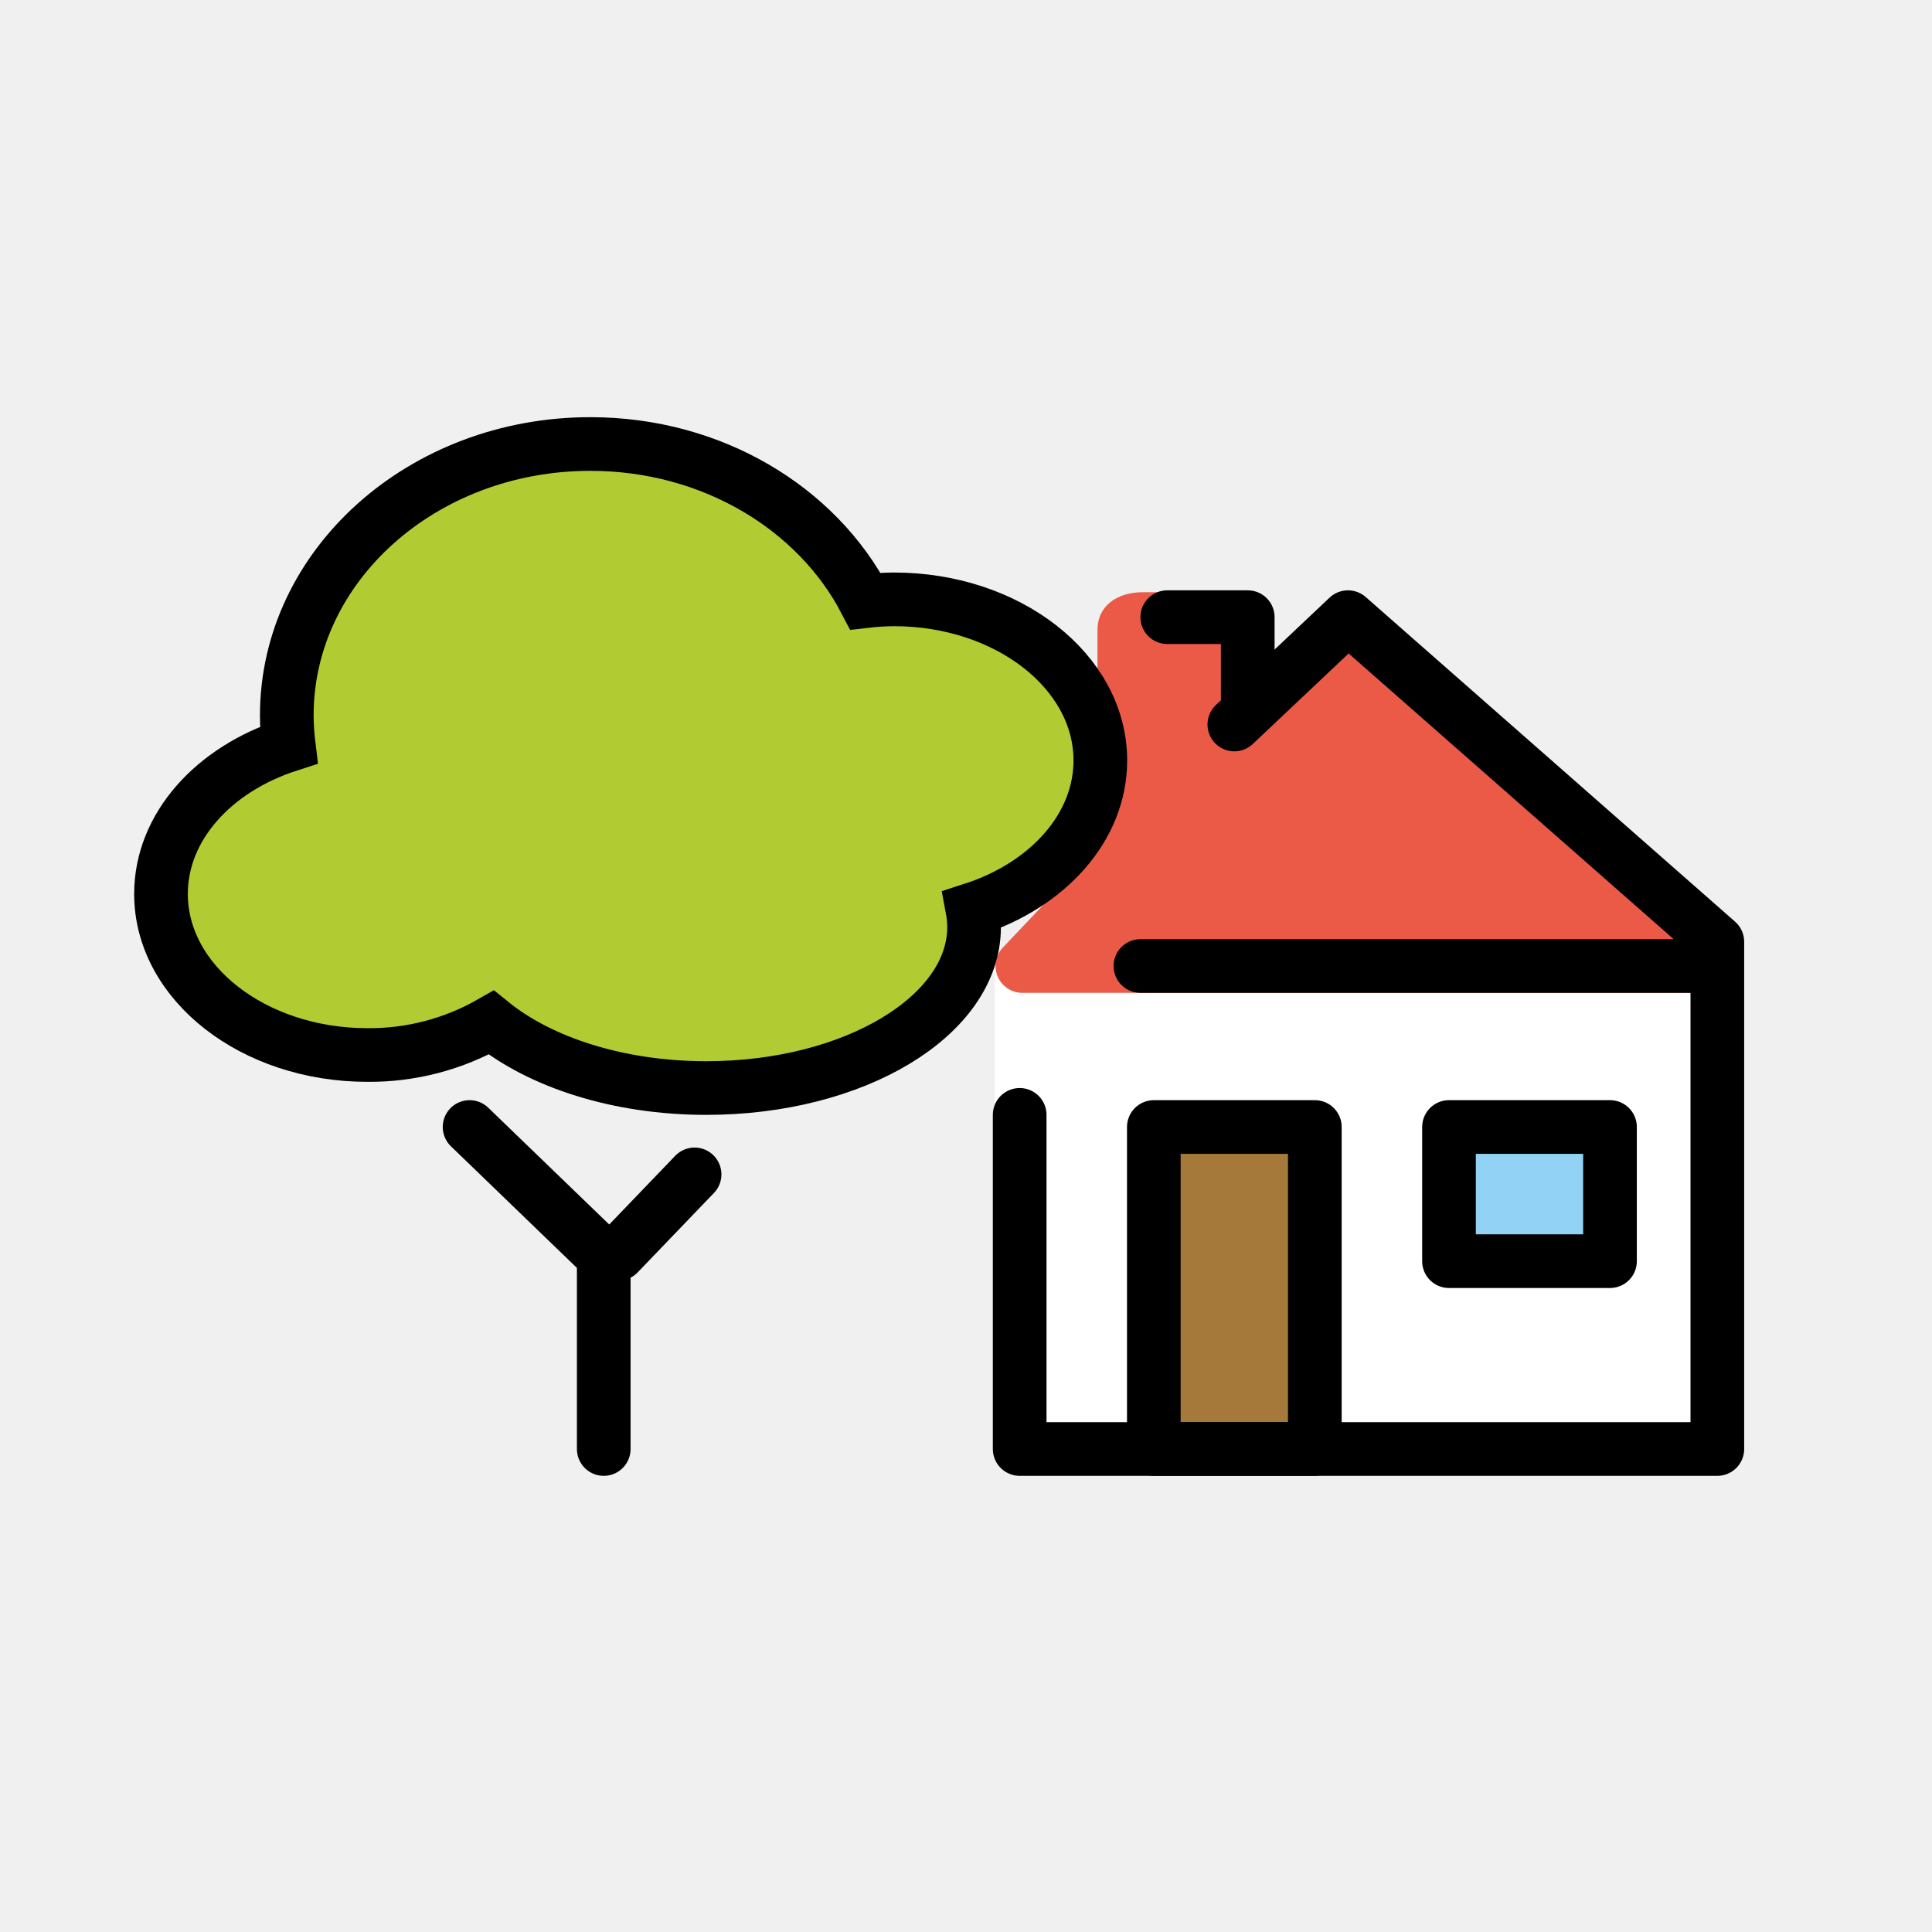
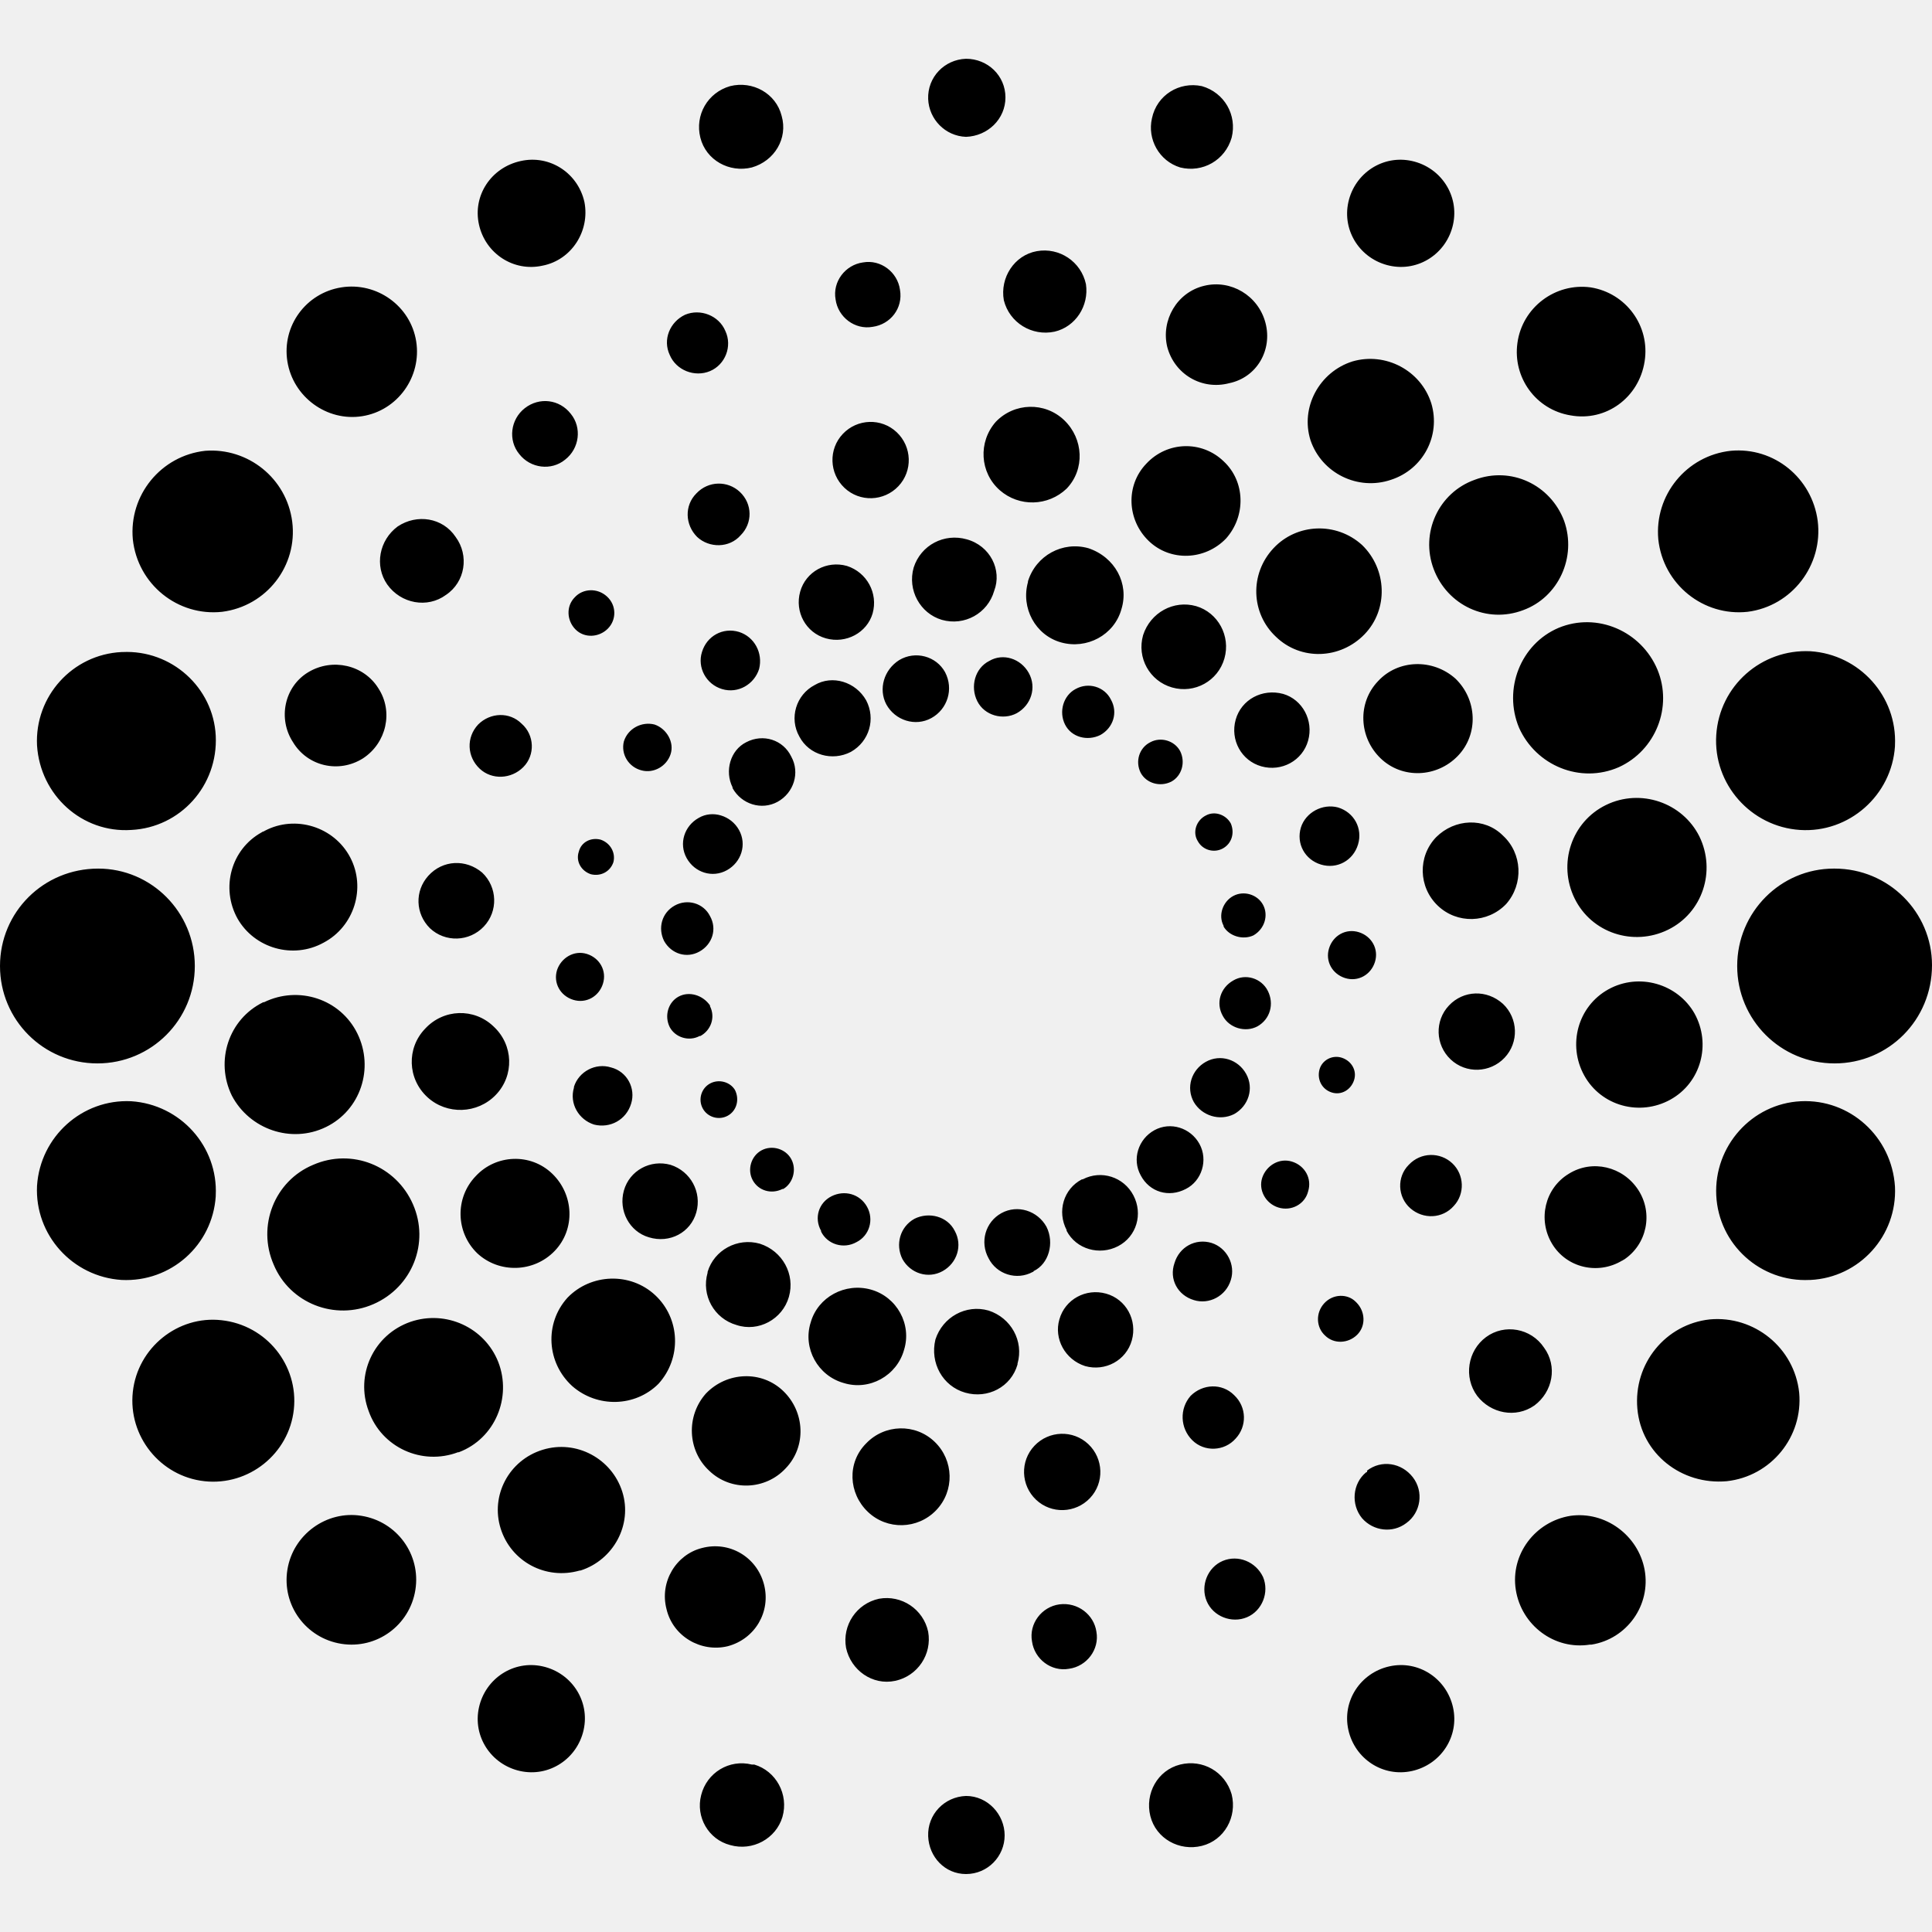
- <svg xmlns="http://www.w3.org/2000/svg" id="emoji" viewBox="0 0 72 72" version="1.1">
-   <g id="color">
-     <rect x="37.075" y="36.053" width="26.884" height="18.114" fill="#FFFFFF" />
-     <polygon fill="#EA5A47" stroke="#EA5A47" stroke-linecap="round" stroke-linejoin="round" stroke-miterlimit="10" stroke-width="2" points="50.235,23.2 38.1,36 63.5,36" />
-     <path fill="#EA5A47" d="M47.3,26l-6.4,6.059v-8.573c0-0.931,0.755-1.416,1.686-1.416h3.028 c0.931,0,1.686,0.485,1.686,1.416C47.3,23.486,47.3,26,47.3,26z" />
-     <rect x="43" y="42" width="6" height="12" fill="#A57939" />
-     <rect x="54" y="42" width="6" height="5" fill="#92D3F5" />
-     <path fill="#B1CC33" d="M41.006,28.339c0-3.312-3.445-6.003-7.694-6.003c-0.355,0.003-0.71,0.025-1.062,0.066 c-1.8-3.455-5.707-5.855-10.25-5.855c-6.248,0-11.312,4.529-11.312,10.114c0.001,0.369,0.025,0.738,0.07,1.104 C7.966,28.666,6,30.81,6,33.314c0,3.312,3.445,6.003,7.694,6.003c1.615,0.014,3.206-0.402,4.614-1.207 c1.818,1.477,4.726,2.438,8.015,2.438c5.511,0,9.978-2.688,9.978-6.003c-0.001-0.219-0.021-0.438-0.061-0.653 C39.036,32.99,41.006,30.845,41.006,28.339z" />
-   </g>
-   <g id="hair" />
-   <g id="skin" />
-   <g id="skin-shadow" />
-   <g id="line">
-     <polyline fill="none" stroke="#000000" stroke-linecap="round" stroke-linejoin="round" stroke-miterlimit="10" stroke-width="2" points="46,27 50.235,23 64,35.098 64,54 38,54 38,41.548" />
-     <rect x="43" y="42" width="6" height="12" fill="none" stroke="#000000" stroke-linecap="round" stroke-linejoin="round" stroke-miterlimit="10" stroke-width="2" />
-     <rect x="54" y="42" width="6" height="5" fill="none" stroke="#000000" stroke-linecap="round" stroke-linejoin="round" stroke-miterlimit="10" stroke-width="2" />
-     <polyline fill="none" stroke="#000000" stroke-linecap="round" stroke-linejoin="round" stroke-miterlimit="10" stroke-width="2" points="43.5,23 46.5,23 46.5,26" />
-     <path fill="none" stroke="#000000" stroke-miterlimit="10" stroke-width="2" d="M31.245,39.34" />
-     <polyline fill="none" stroke="#000000" stroke-linecap="round" stroke-linejoin="round" stroke-width="2" points="22.5,54 22.5,46.827 17.5,42" />
-     <line x1="23.041" x2="25.885" y1="46.727" y2="43.766" fill="none" stroke="#000000" stroke-linecap="round" stroke-linejoin="round" stroke-width="2" />
-     <path fill="none" stroke="#000000" stroke-linecap="round" stroke-miterlimit="10" stroke-width="2" d="M41.006,28.339 c0-3.312-3.445-6.003-7.694-6.003c-0.355,0.003-0.71,0.025-1.062,0.066c-1.8-3.455-5.707-5.855-10.25-5.855 c-6.248,0-11.312,4.529-11.312,10.114c0.001,0.369,0.025,0.738,0.07,1.104C7.966,28.666,6,30.81,6,33.314 c0,3.312,3.445,6.003,7.694,6.003c1.615,0.014,3.206-0.402,4.614-1.207c1.818,1.477,4.726,2.438,8.015,2.438 c5.511,0,9.978-2.688,9.978-6.003c-0.001-0.219-0.021-0.438-0.061-0.653 C39.036,32.99,41.006,30.845,41.006,28.339z" />
-     <line x1="63.5" x2="42.5" y1="36" y2="36" fill="none" stroke="#000000" stroke-linecap="round" stroke-linejoin="round" stroke-miterlimit="10" stroke-width="2" />
-   </g>
+ <svg xmlns="http://www.w3.org/2000/svg" fill="#000000" height="800px" width="800px" version="1.1" id="Icon" viewBox="0 0 24 24" enable-background="new 0 0 24 24" xml:space="preserve">
+   <path d="M10.76,8.7c0.12,0.23,0.04,0.51-0.19,0.64c-0.23,0.12-0.52,0.04-0.64-0.19C9.8,8.92,9.89,8.63,10.12,8.51  C10.34,8.38,10.63,8.47,10.76,8.7C10.75,8.7,10.75,8.7,10.76,8.7L10.76,8.7z M8.43,12.38c-0.13,0.07-0.18,0.24-0.11,0.38  c0.07,0.13,0.24,0.18,0.37,0.11c0,0,0,0,0.01,0c0.13-0.07,0.19-0.23,0.12-0.37c0,0,0-0.01,0-0.01C8.73,12.36,8.56,12.31,8.43,12.38z   M8.38,11.25c-0.16,0.09-0.21,0.28-0.13,0.44c0.09,0.16,0.28,0.22,0.44,0.13c0.16-0.09,0.22-0.28,0.13-0.44  C8.74,11.22,8.54,11.16,8.38,11.25C8.38,11.25,8.38,11.25,8.38,11.25z M8.68,10.16c-0.18,0.1-0.25,0.32-0.15,0.5  c0.1,0.18,0.32,0.25,0.5,0.15c0.18-0.1,0.25-0.32,0.15-0.5c0,0,0,0,0,0C9.08,10.13,8.85,10.06,8.68,10.16z M9.27,9.22  C9.07,9.32,9,9.58,9.1,9.78c0,0,0,0,0,0.01c0.11,0.2,0.36,0.28,0.56,0.17c0.2-0.11,0.28-0.36,0.17-0.56c0,0,0,0,0,0  C9.73,9.19,9.48,9.11,9.27,9.22C9.28,9.22,9.28,9.22,9.27,9.22L9.27,9.22z M8.82,13.46c-0.11,0.06-0.15,0.2-0.09,0.31c0,0,0,0,0,0  c0.06,0.11,0.2,0.15,0.31,0.09c0.11-0.06,0.15-0.2,0.09-0.32C9.07,13.44,8.93,13.4,8.82,13.46z M14.17,9.6  c0.07,0.13,0.24,0.18,0.38,0.11c0.13-0.07,0.18-0.24,0.11-0.38c-0.07-0.13-0.24-0.18-0.37-0.11c0,0,0,0,0,0  C14.15,9.29,14.1,9.46,14.17,9.6C14.17,9.6,14.17,9.6,14.17,9.6L14.17,9.6z M13.23,9c0.08,0.16,0.28,0.21,0.44,0.13  c0.16-0.09,0.22-0.28,0.13-0.44c-0.08-0.16-0.28-0.22-0.44-0.13C13.21,8.64,13.15,8.84,13.23,9L13.23,9z M12.14,8.71  c0.09,0.18,0.32,0.24,0.49,0.15c0,0,0,0,0,0c0.18-0.1,0.25-0.32,0.15-0.5c0,0,0,0,0,0c-0.1-0.18-0.32-0.25-0.49-0.15c0,0,0,0,0,0  C12.11,8.3,12.05,8.53,12.14,8.71C12.14,8.71,12.14,8.71,12.14,8.71L12.14,8.71z M11.01,8.75c0.11,0.2,0.36,0.28,0.56,0.17  c0,0,0,0,0,0c0.2-0.11,0.28-0.36,0.17-0.57c-0.11-0.2-0.37-0.27-0.57-0.15C10.98,8.32,10.91,8.56,11.01,8.75z M14.88,10.45  c0.06,0.11,0.2,0.15,0.31,0.09c0.11-0.06,0.15-0.19,0.1-0.31c0,0,0,0,0,0c-0.06-0.11-0.2-0.16-0.31-0.1  C14.86,10.19,14.81,10.34,14.88,10.45L14.88,10.45z M14.08,14.85c-0.12-0.23-0.4-0.32-0.63-0.2c0,0,0,0-0.01,0  c-0.23,0.12-0.31,0.4-0.19,0.63c0,0,0,0,0,0.01c0.12,0.23,0.41,0.31,0.64,0.19C14.12,15.36,14.2,15.08,14.08,14.85L14.08,14.85z   M9.83,14.4c-0.07-0.13-0.24-0.18-0.37-0.11c-0.13,0.07-0.18,0.24-0.11,0.37c0,0,0,0,0,0c0.07,0.13,0.23,0.18,0.37,0.11  c0,0,0,0,0.01,0C9.85,14.7,9.9,14.53,9.83,14.4C9.83,14.4,9.83,14.4,9.83,14.4z M10.77,14.99c-0.09-0.16-0.28-0.21-0.44-0.13  c-0.16,0.08-0.22,0.27-0.13,0.43c0,0,0,0,0,0.01c0.08,0.16,0.28,0.22,0.44,0.13C10.8,15.35,10.86,15.15,10.77,14.99z M11.86,15.29  c-0.09-0.18-0.32-0.24-0.5-0.15c-0.18,0.1-0.24,0.32-0.15,0.5c0.1,0.18,0.32,0.25,0.5,0.15C11.89,15.69,11.96,15.47,11.86,15.29  C11.87,15.29,11.86,15.29,11.86,15.29L11.86,15.29z M13,15.24c-0.11-0.2-0.36-0.28-0.56-0.17c-0.2,0.11-0.27,0.36-0.16,0.56  c0.1,0.2,0.35,0.28,0.55,0.17c0,0,0.01,0,0.01-0.01C13.03,15.7,13.1,15.44,13,15.24z M15.57,11.62c0.14-0.08,0.19-0.25,0.12-0.38  c-0.07-0.13-0.24-0.18-0.37-0.11c0,0,0,0,0,0c-0.13,0.07-0.19,0.24-0.12,0.37c0,0,0,0,0,0.01C15.27,11.63,15.44,11.68,15.57,11.62  L15.57,11.62z M15.62,12.75c0.16-0.09,0.21-0.28,0.13-0.44c-0.08-0.16-0.28-0.22-0.43-0.13c0,0,0,0,0,0  c-0.16,0.09-0.22,0.28-0.13,0.44C15.27,12.77,15.47,12.83,15.62,12.75L15.62,12.75z M15.33,13.84c0.18-0.1,0.25-0.32,0.15-0.5  c-0.1-0.18-0.32-0.25-0.5-0.15c-0.18,0.1-0.25,0.32-0.15,0.5C14.93,13.86,15.15,13.93,15.33,13.84L15.33,13.84z M14.73,14.77  c0.2-0.1,0.28-0.36,0.17-0.56c-0.11-0.2-0.36-0.28-0.56-0.17c-0.2,0.11-0.28,0.36-0.17,0.56c0,0,0,0,0,0  C14.28,14.81,14.52,14.88,14.73,14.77C14.73,14.78,14.73,14.78,14.73,14.77L14.73,14.77z M13.93,7.57c-0.09,0.32-0.43,0.5-0.75,0.41  c0,0,0,0,0,0c-0.32-0.09-0.5-0.43-0.41-0.75c0,0,0,0,0-0.01c0.1-0.32,0.43-0.5,0.75-0.41C13.85,6.92,14.03,7.25,13.93,7.57z M8.13,9  C7.97,8.96,7.8,9.05,7.75,9.21C7.71,9.37,7.81,9.53,7.97,9.57c0.15,0.04,0.31-0.05,0.36-0.2C8.38,9.22,8.28,9.05,8.13,9L8.13,9z   M9.18,7.85C8.98,7.79,8.78,7.9,8.72,8.1c0,0,0,0,0,0C8.66,8.29,8.77,8.5,8.97,8.56c0,0,0,0,0,0c0.2,0.06,0.4-0.06,0.46-0.25  C9.48,8.11,9.37,7.91,9.18,7.85L9.18,7.85z M10.52,7.03c-0.25-0.07-0.51,0.07-0.58,0.32c-0.07,0.25,0.07,0.51,0.32,0.58  c0.25,0.07,0.51-0.07,0.58-0.31c0,0,0,0,0,0C10.91,7.37,10.77,7.11,10.52,7.03L10.52,7.03z M12.01,6.7  c-0.28-0.08-0.57,0.07-0.66,0.35c0,0,0,0,0,0c-0.08,0.28,0.08,0.57,0.35,0.65c0,0,0,0,0,0c0.28,0.08,0.57-0.08,0.65-0.36  C12.45,7.08,12.3,6.78,12.01,6.7C12.02,6.7,12.02,6.7,12.01,6.7L12.01,6.7z M7.46,10.43c-0.12-0.03-0.24,0.03-0.27,0.15c0,0,0,0,0,0  c-0.04,0.12,0.03,0.24,0.15,0.28c0,0,0,0,0,0c0.12,0.03,0.24-0.03,0.28-0.15C7.65,10.59,7.58,10.47,7.46,10.43  C7.46,10.43,7.46,10.43,7.46,10.43L7.46,10.43z M16.51,11.78c-0.05,0.16,0.04,0.32,0.2,0.37c0,0,0,0,0,0  c0.16,0.05,0.32-0.04,0.37-0.2c0.05-0.16-0.04-0.32-0.2-0.37C16.72,11.53,16.56,11.62,16.51,11.78z M16.16,10.28  c-0.06,0.2,0.05,0.4,0.25,0.46c0,0,0,0,0,0c0.2,0.06,0.4-0.05,0.46-0.25c0.06-0.2-0.05-0.4-0.25-0.46  C16.43,9.98,16.22,10.09,16.16,10.28C16.16,10.28,16.16,10.28,16.16,10.28L16.16,10.28z M15.35,8.94c-0.07,0.25,0.07,0.51,0.32,0.58  c0.25,0.07,0.51-0.07,0.58-0.32c0.07-0.25-0.07-0.51-0.31-0.58c0,0,0,0,0,0C15.68,8.55,15.42,8.69,15.35,8.94L15.35,8.94z   M14.2,7.89c-0.08,0.28,0.08,0.57,0.36,0.65c0.28,0.08,0.57-0.08,0.65-0.36l0,0c0.08-0.28-0.08-0.57-0.35-0.65c0,0,0,0,0,0  C14.58,7.45,14.29,7.61,14.2,7.89z M16.39,13.29c-0.03,0.12,0.03,0.24,0.15,0.28c0.12,0.04,0.24-0.03,0.28-0.15c0,0,0,0,0,0  c0.04-0.12-0.03-0.24-0.15-0.28c0,0,0,0,0,0C16.55,13.1,16.42,13.17,16.39,13.29L16.39,13.29z M11.23,16.77  c0.1-0.32-0.09-0.66-0.41-0.75c0,0,0,0,0,0c-0.32-0.09-0.66,0.09-0.75,0.41c0,0,0,0,0,0c-0.1,0.32,0.09,0.66,0.41,0.75c0,0,0,0,0,0  C10.8,17.28,11.14,17.09,11.23,16.77z M7.49,12.22c0.05-0.16-0.04-0.32-0.2-0.37c-0.16-0.05-0.32,0.05-0.37,0.2  c-0.05,0.16,0.04,0.32,0.2,0.37c0,0,0,0,0,0C7.28,12.47,7.44,12.38,7.49,12.22C7.49,12.22,7.49,12.22,7.49,12.22z M7.84,13.71  c0.06-0.19-0.05-0.4-0.25-0.45c0,0,0,0,0,0c-0.19-0.06-0.4,0.05-0.46,0.24c0,0,0,0.01,0,0.01c-0.06,0.2,0.06,0.4,0.25,0.46  C7.58,14.02,7.78,13.91,7.84,13.71L7.84,13.71z M8.65,15.06c0.07-0.25-0.07-0.51-0.32-0.59c-0.25-0.07-0.51,0.07-0.58,0.32  c-0.07,0.25,0.07,0.51,0.31,0.58c0,0,0,0,0,0C8.32,15.45,8.58,15.31,8.65,15.06C8.65,15.06,8.65,15.06,8.65,15.06L8.65,15.06z   M9.8,16.11c0.08-0.28-0.08-0.57-0.36-0.66c-0.28-0.08-0.57,0.08-0.65,0.35c0,0,0,0,0,0.01c-0.08,0.28,0.08,0.57,0.36,0.65  c0,0,0,0,0,0C9.42,16.55,9.72,16.39,9.8,16.11z M15.88,15c0.16,0.05,0.33-0.04,0.37-0.2c0.05-0.16-0.04-0.32-0.2-0.37  c-0.16-0.05-0.32,0.05-0.37,0.2C15.63,14.78,15.72,14.95,15.88,15z M14.83,16.15c0.19,0.06,0.4-0.05,0.46-0.25  c0.06-0.19-0.05-0.4-0.24-0.46c0,0,0,0,0,0c-0.2-0.06-0.4,0.05-0.46,0.25C14.52,15.89,14.63,16.09,14.83,16.15z M13.48,16.97  c0.25,0.07,0.51-0.07,0.58-0.32c0,0,0,0,0,0c0.07-0.25-0.07-0.51-0.32-0.58c0,0,0,0,0,0c-0.25-0.07-0.51,0.07-0.58,0.32  C13.09,16.63,13.23,16.89,13.48,16.97L13.48,16.97z M11.99,17.3c0.28,0.08,0.57-0.07,0.65-0.35c0,0,0,0,0-0.01  c0.08-0.28-0.08-0.57-0.36-0.66c-0.28-0.08-0.57,0.08-0.66,0.36C11.55,16.93,11.71,17.22,11.99,17.3z M16.95,7.88  c-0.3,0.31-0.79,0.33-1.1,0.03c-0.31-0.29-0.33-0.78-0.03-1.1c0,0,0,0,0,0c0.29-0.31,0.78-0.33,1.1-0.04c0,0,0,0,0,0  C17.23,7.07,17.25,7.57,16.95,7.88L16.95,7.88z M9.19,6.11C9.04,5.97,8.8,5.97,8.65,6.13C8.5,6.28,8.51,6.52,8.66,6.67  c0.15,0.14,0.4,0.14,0.54-0.02C9.35,6.5,9.35,6.26,9.19,6.11L9.19,6.11z M11.14,5.37c-0.19-0.18-0.49-0.17-0.67,0.02  c-0.18,0.19-0.17,0.49,0.02,0.67c0,0,0,0,0,0c0.19,0.18,0.49,0.17,0.67-0.02C11.34,5.85,11.33,5.55,11.14,5.37L11.14,5.37z   M13.22,5.22C12.98,4.99,12.6,5,12.37,5.24c-0.22,0.25-0.2,0.63,0.05,0.85c0.24,0.21,0.6,0.2,0.83-0.02  C13.48,5.83,13.46,5.45,13.22,5.22z M15.2,5.73c-0.27-0.26-0.7-0.25-0.96,0.03c0,0,0,0,0,0c-0.26,0.27-0.24,0.7,0.03,0.96  c0,0,0,0,0,0c0.27,0.26,0.7,0.24,0.96-0.03C15.48,6.41,15.47,5.98,15.2,5.73L15.2,5.73z M7.54,7.41c-0.12-0.11-0.3-0.1-0.4,0.01  c-0.11,0.11-0.1,0.29,0.01,0.4c0,0,0,0,0,0c0.11,0.11,0.29,0.1,0.4-0.01c0,0,0,0,0,0C7.66,7.7,7.66,7.52,7.54,7.41z M17.5,14.47  c-0.15,0.15-0.14,0.4,0.02,0.54c0.16,0.14,0.4,0.13,0.54-0.03c0.14-0.15,0.13-0.39-0.02-0.53C17.89,14.31,17.65,14.31,17.5,14.47z   M18,12.49c-0.18,0.19-0.17,0.49,0.02,0.67c0.19,0.18,0.49,0.17,0.67-0.02c0,0,0,0,0,0c0.18-0.19,0.17-0.49-0.02-0.67c0,0,0,0,0,0  C18.47,12.29,18.18,12.3,18,12.49z M17.84,10.4c-0.23,0.24-0.22,0.62,0.02,0.85c0,0,0,0,0,0c0.24,0.23,0.62,0.22,0.85-0.02  c0,0,0,0,0,0c0.22-0.25,0.2-0.63-0.04-0.85C18.44,10.15,18.07,10.17,17.84,10.4L17.84,10.4z M17.12,8.46  c-0.26,0.27-0.24,0.7,0.03,0.96c0.27,0.26,0.7,0.24,0.96-0.03c0.26-0.27,0.24-0.7-0.03-0.96c0,0,0,0,0,0  C17.8,8.18,17.37,8.19,17.12,8.46z M16.45,16.19c-0.11,0.12-0.1,0.3,0.01,0.4c0.11,0.11,0.29,0.1,0.4-0.01c0,0,0,0,0,0  c0.11-0.11,0.1-0.29-0.01-0.4c0,0,0,0-0.01-0.01C16.74,16.07,16.56,16.07,16.45,16.19C16.45,16.18,16.45,16.19,16.45,16.19  L16.45,16.19z M8.18,17.19c0.29-0.32,0.27-0.81-0.04-1.1c-0.31-0.29-0.8-0.27-1.09,0.03c-0.29,0.32-0.26,0.81,0.06,1.1  C7.42,17.49,7.89,17.48,8.18,17.19L8.18,17.19z M6.5,9.53c0.15-0.15,0.14-0.4-0.02-0.54C6.33,8.84,6.09,8.85,5.94,9  C5.79,9.16,5.8,9.4,5.96,9.55C6.11,9.69,6.35,9.68,6.5,9.53L6.5,9.53z M6.01,11.51c0.18-0.19,0.17-0.49-0.02-0.67  c-0.2-0.17-0.49-0.16-0.67,0.04c-0.17,0.19-0.16,0.47,0.02,0.65C5.53,11.71,5.83,11.7,6.01,11.51L6.01,11.51z M6.16,13.6  c0.23-0.24,0.22-0.62-0.03-0.85c-0.24-0.23-0.62-0.22-0.85,0.03c-0.23,0.24-0.22,0.62,0.03,0.85C5.55,13.85,5.93,13.84,6.16,13.6z   M6.89,15.54c0.26-0.27,0.24-0.7-0.03-0.96c-0.27-0.26-0.7-0.24-0.95,0.03c0,0,0,0,0,0c-0.26,0.27-0.25,0.7,0.02,0.96c0,0,0,0,0,0  C6.2,15.82,6.63,15.81,6.89,15.54L6.89,15.54z M14.81,17.89c0.15,0.15,0.4,0.14,0.54-0.02c0,0,0,0,0,0  c0.14-0.15,0.14-0.39-0.02-0.54c0,0,0,0,0,0c-0.15-0.15-0.39-0.14-0.54,0.01c0,0,0,0,0,0C14.65,17.5,14.66,17.74,14.81,17.89  L14.81,17.89z M12.87,18.63c0.19,0.18,0.49,0.17,0.67-0.02c0.18-0.19,0.17-0.49-0.02-0.67c0,0,0,0,0,0  c-0.19-0.18-0.49-0.17-0.67,0.02C12.67,18.15,12.68,18.45,12.87,18.63z M10.78,18.78c0.24,0.23,0.62,0.22,0.85-0.02  c0.23-0.24,0.22-0.62-0.02-0.85c0,0,0,0,0,0c-0.24-0.23-0.62-0.22-0.85,0.02C10.52,18.17,10.54,18.55,10.78,18.78  C10.78,18.78,10.78,18.78,10.78,18.78z M8.81,18.27c0.27,0.26,0.7,0.24,0.95-0.03c0,0,0,0,0,0c0.26-0.27,0.24-0.7-0.03-0.96  c-0.27-0.26-0.7-0.24-0.96,0.03l0,0C8.52,17.59,8.54,18.02,8.81,18.27C8.81,18.27,8.81,18.27,8.81,18.27z M20.11,9.53  c-0.48,0.21-1.03-0.02-1.24-0.49C18.67,8.56,18.89,8,19.36,7.8c0,0,0,0,0,0c0.48-0.2,1.03,0.04,1.23,0.52  C20.78,8.78,20.57,9.32,20.11,9.53z M13.49,3.53c-0.06-0.28-0.33-0.46-0.61-0.41c0,0,0,0,0,0c-0.28,0.05-0.46,0.33-0.41,0.61  c0,0,0,0,0,0c0.07,0.28,0.35,0.45,0.63,0.39C13.36,4.06,13.53,3.8,13.49,3.53z M15.72,4.01c-0.09-0.34-0.43-0.54-0.76-0.46  c0,0,0,0,0,0c-0.34,0.08-0.54,0.43-0.46,0.76c0,0,0,0,0,0c0.09,0.34,0.43,0.54,0.77,0.45C15.61,4.69,15.81,4.35,15.72,4.01  L15.72,4.01z M17.78,5.01c-0.13-0.41-0.57-0.64-0.98-0.52c0,0,0,0,0,0c-0.41,0.13-0.65,0.57-0.52,0.98c0,0,0,0,0,0  c0.14,0.41,0.59,0.63,1,0.49C17.68,5.83,17.9,5.41,17.78,5.01L17.78,5.01z M19.43,6.47c-0.17-0.45-0.66-0.68-1.11-0.51c0,0,0,0,0,0  c-0.45,0.16-0.68,0.66-0.51,1.11c0,0,0,0,0,0c0.17,0.45,0.66,0.68,1.11,0.51C19.36,7.42,19.59,6.92,19.43,6.47L19.43,6.47z   M9.01,4.11c-0.08-0.19-0.31-0.28-0.5-0.2c0,0,0,0,0,0C8.32,4,8.23,4.22,8.32,4.41c0.08,0.19,0.31,0.28,0.5,0.2l0,0  C9.01,4.53,9.1,4.3,9.01,4.11L9.01,4.11z M18.46,16.61c-0.23,0.17-0.28,0.5-0.11,0.73c0.17,0.22,0.48,0.28,0.71,0.12  c0.23-0.17,0.29-0.49,0.12-0.72c0,0,0,0,0,0C19.02,16.5,18.69,16.44,18.46,16.61C18.46,16.61,18.46,16.61,18.46,16.61z M19.49,14.58  c-0.3,0.18-0.39,0.57-0.21,0.87c0.18,0.3,0.57,0.39,0.87,0.21c0.01,0,0.01-0.01,0.02-0.01c0.29-0.19,0.37-0.58,0.18-0.87  C20.16,14.49,19.78,14.4,19.49,14.58z M19.98,12.29c-0.38,0.21-0.51,0.69-0.3,1.07c0.21,0.38,0.69,0.51,1.07,0.3c0,0,0,0,0,0  c0.38-0.21,0.51-0.69,0.3-1.07c0,0,0,0,0,0C20.84,12.22,20.36,12.08,19.98,12.29C19.99,12.29,19.98,12.29,19.98,12.29L19.98,12.29z   M19.95,10c-0.43,0.21-0.6,0.73-0.39,1.16c0.21,0.43,0.73,0.6,1.16,0.39c0,0,0,0,0,0c0.43-0.21,0.6-0.73,0.39-1.16c0,0,0,0,0,0  C20.9,9.97,20.38,9.79,19.95,10L19.95,10z M15.19,19.39c-0.19,0.08-0.28,0.31-0.2,0.5c0.08,0.19,0.31,0.28,0.5,0.2  c0.19-0.08,0.28-0.31,0.2-0.5C15.6,19.4,15.38,19.31,15.19,19.39z M4.64,16.2c0.48-0.21,0.7-0.76,0.49-1.24  c-0.21-0.48-0.76-0.7-1.24-0.49c0,0,0,0,0,0c-0.48,0.2-0.7,0.76-0.49,1.24c0,0,0,0,0,0C3.6,16.19,4.16,16.41,4.64,16.2z M5.54,7.39  C5.78,7.23,5.83,6.9,5.66,6.67c0,0,0,0,0,0C5.5,6.43,5.18,6.38,4.94,6.54c0,0,0,0,0,0C4.71,6.71,4.65,7.03,4.81,7.26c0,0,0,0,0,0  C4.98,7.5,5.31,7.56,5.54,7.39L5.54,7.39z M4.51,9.42C4.8,9.23,4.89,8.84,4.7,8.55c0,0,0,0,0,0C4.52,8.26,4.13,8.17,3.83,8.35  S3.45,8.93,3.64,9.22C3.82,9.52,4.21,9.61,4.51,9.42L4.51,9.42z M4.02,11.71c0.38-0.2,0.53-0.68,0.33-1.06  c-0.2-0.38-0.68-0.53-1.06-0.33c-0.01,0.01-0.03,0.01-0.04,0.02c-0.38,0.21-0.51,0.69-0.3,1.07C3.16,11.78,3.64,11.92,4.02,11.71z   M4.05,14c0.43-0.21,0.6-0.73,0.39-1.16c-0.21-0.43-0.73-0.6-1.16-0.39c0,0,0,0-0.01,0c-0.43,0.21-0.6,0.73-0.39,1.16c0,0,0,0,0,0  C3.1,14.03,3.62,14.21,4.05,14z M10.51,20.47c0.06,0.28,0.33,0.47,0.61,0.41c0,0,0,0,0,0c0.28-0.06,0.46-0.33,0.41-0.61  c-0.06-0.28-0.33-0.46-0.61-0.41C10.64,19.92,10.46,20.19,10.51,20.47L10.51,20.47z M8.28,19.99c0.08,0.34,0.43,0.54,0.76,0.46  c0,0,0,0,0,0c0.34-0.09,0.54-0.43,0.45-0.77c-0.09-0.34-0.43-0.54-0.77-0.45C8.4,19.31,8.19,19.65,8.28,19.99  C8.28,19.99,8.28,19.99,8.28,19.99L8.28,19.99z M6.22,18.99c0.13,0.41,0.56,0.64,0.98,0.52c0,0,0,0,0.01,0  c0.41-0.13,0.65-0.57,0.52-0.98c0,0,0,0,0,0c-0.13-0.41-0.57-0.65-0.99-0.52C6.32,18.14,6.09,18.58,6.22,18.99  C6.22,18.99,6.22,18.99,6.22,18.99z M4.58,17.53c0.16,0.45,0.66,0.68,1.11,0.51c0,0,0,0,0.01,0c0.45-0.17,0.66-0.68,0.49-1.12  c-0.17-0.43-0.65-0.65-1.09-0.5C4.64,16.58,4.41,17.08,4.58,17.53z M16.97,18.29c-0.17,0.14-0.19,0.4-0.05,0.57  c0.14,0.16,0.38,0.19,0.55,0.06c0.18-0.13,0.22-0.39,0.08-0.57s-0.39-0.22-0.57-0.08C16.99,18.28,16.98,18.29,16.97,18.29z   M13.16,19.93c-0.22,0.03-0.38,0.24-0.34,0.46c0.03,0.22,0.24,0.38,0.46,0.34c0,0,0,0,0,0c0.22-0.03,0.38-0.24,0.34-0.46  c0,0,0,0,0,0C13.59,20.06,13.39,19.9,13.16,19.93C13.16,19.93,13.16,19.93,13.16,19.93L13.16,19.93z M11.18,3.6  c-0.03-0.22-0.24-0.38-0.46-0.34c0,0,0,0,0,0c-0.22,0.03-0.38,0.24-0.34,0.46c0.03,0.22,0.24,0.38,0.46,0.34  C11.06,4.03,11.22,3.83,11.18,3.6L11.18,3.6z M7.09,5.14C6.95,4.96,6.7,4.93,6.52,5.07c-0.18,0.14-0.21,0.4-0.07,0.57  c0.14,0.18,0.4,0.21,0.57,0.07C7.2,5.57,7.23,5.31,7.09,5.14C7.09,5.14,7.09,5.14,7.09,5.14z M22.79,13.21  c-0.67,0-1.21-0.54-1.21-1.21c0-0.67,0.54-1.21,1.2-1.21c0,0,0,0,0.01,0c0.67,0,1.21,0.54,1.21,1.2c0,0,0,0,0,0  C24,12.67,23.46,13.21,22.79,13.21L22.79,13.21z M18.05,2.79C18.13,2.43,17.9,2.08,17.54,2c0,0,0,0,0,0  c-0.36-0.08-0.71,0.15-0.79,0.51c0,0,0,0,0,0c-0.08,0.36,0.15,0.71,0.51,0.79C17.62,3.38,17.97,3.15,18.05,2.79z M20.43,4.49  c0.07-0.44-0.23-0.85-0.67-0.92c0,0,0,0,0,0c-0.44-0.06-0.85,0.25-0.91,0.69c-0.06,0.43,0.23,0.83,0.66,0.9  C19.95,5.24,20.36,4.94,20.43,4.49z M23.54,9.26c0.03-0.61-0.44-1.13-1.05-1.17c0,0,0,0,0,0c-0.61-0.03-1.13,0.43-1.17,1.04  c0,0,0,0,0,0c-0.04,0.61,0.43,1.14,1.04,1.18c0.61,0.04,1.14-0.43,1.18-1.04C23.54,9.28,23.54,9.27,23.54,9.26L23.54,9.26z   M12.49,1.21c0-0.27-0.22-0.48-0.49-0.48c-0.27,0.01-0.48,0.23-0.47,0.5c0.01,0.25,0.21,0.46,0.47,0.47  C12.27,1.69,12.49,1.48,12.49,1.21z M17.26,20.7c-0.36,0.08-0.59,0.43-0.51,0.79c0.08,0.36,0.43,0.59,0.79,0.51s0.59-0.43,0.51-0.79  S17.62,20.62,17.26,20.7L17.26,20.7z M19.51,18.83c-0.44,0.07-0.75,0.48-0.68,0.92c0.07,0.44,0.48,0.75,0.92,0.68  c0.01,0,0.01,0,0.02,0c0.44-0.07,0.74-0.49,0.66-0.93C20.35,19.07,19.94,18.77,19.51,18.83z M21.24,16.39  c-0.55,0.06-0.95,0.55-0.9,1.11s0.55,0.95,1.11,0.9c0.55-0.06,0.95-0.55,0.9-1.1c0,0,0,0,0,0C22.29,16.74,21.79,16.34,21.24,16.39z   M22.37,13.68c-0.61,0.03-1.08,0.56-1.05,1.17c0.03,0.61,0.55,1.08,1.16,1.05c0,0,0,0,0.01,0c0.61-0.03,1.08-0.55,1.05-1.16  c0,0,0,0,0,0C23.5,14.12,22.98,13.65,22.37,13.68z M12,22.31c-0.27,0.01-0.48,0.23-0.47,0.5c0.01,0.26,0.21,0.47,0.47,0.47  c0.27,0,0.48-0.22,0.48-0.48S12.27,22.31,12,22.31z M1.21,13.21c0.67,0,1.21-0.54,1.21-1.21c0-0.67-0.54-1.21-1.2-1.21c0,0,0,0,0,0  C0.54,10.79,0,11.33,0,12c0,0,0,0,0,0C0,12.67,0.54,13.21,1.21,13.21z M6.74,3.3C7.1,3.23,7.33,2.87,7.26,2.51  C7.18,2.15,6.83,1.92,6.47,2c0,0,0,0,0,0C6.1,2.08,5.87,2.43,5.95,2.79S6.38,3.38,6.74,3.3z M4.5,5.17C4.94,5.1,5.24,4.68,5.17,4.24  C5.1,3.8,4.68,3.5,4.24,3.57c0,0,0,0,0,0C3.8,3.64,3.5,4.05,3.57,4.49c0,0,0,0,0,0C3.64,4.93,4.06,5.24,4.5,5.17z M2.76,7.6  C3.31,7.53,3.7,7.03,3.63,6.48C3.56,5.94,3.08,5.56,2.55,5.6C2,5.66,1.6,6.15,1.65,6.7c0,0,0,0,0,0C1.71,7.26,2.21,7.66,2.76,7.6  C2.76,7.6,2.76,7.6,2.76,7.6z M21.71,7.6c0.55-0.07,0.94-0.58,0.87-1.13c-0.07-0.53-0.54-0.92-1.08-0.87  c-0.55,0.06-0.95,0.55-0.9,1.1c0,0,0,0,0,0C20.66,7.26,21.16,7.66,21.71,7.6C21.71,7.6,21.71,7.6,21.71,7.6z M1.63,10.31  c0.61-0.03,1.08-0.55,1.05-1.17C2.65,8.54,2.13,8.07,1.52,8.1c0,0,0,0-0.01,0C0.9,8.13,0.43,8.65,0.46,9.26c0,0,0,0,0,0  C0.5,9.88,1.02,10.35,1.63,10.31z M5.95,21.21C5.87,21.57,6.1,21.92,6.46,22c0.36,0.08,0.71-0.15,0.79-0.51  c0.08-0.36-0.15-0.71-0.51-0.79C6.38,20.62,6.03,20.85,5.95,21.21z M3.57,19.5c-0.07,0.44,0.23,0.85,0.67,0.92c0,0,0,0,0,0  c0.44,0.07,0.85-0.23,0.92-0.67c0.07-0.44-0.23-0.85-0.67-0.92C4.06,18.76,3.64,19.06,3.57,19.5C3.57,19.5,3.57,19.5,3.57,19.5z   M1.65,17.29c-0.06,0.55,0.34,1.05,0.89,1.11c0,0,0,0,0,0c0.55,0.06,1.05-0.34,1.11-0.89c0,0,0,0,0,0c0.06-0.55-0.34-1.05-0.9-1.11  c0,0,0,0,0,0C2.21,16.34,1.71,16.74,1.65,17.29C1.65,17.29,1.65,17.29,1.65,17.29L1.65,17.29z M0.46,14.73  c-0.03,0.61,0.44,1.13,1.05,1.17c0,0,0,0,0,0c0.61,0.03,1.13-0.43,1.17-1.04c0,0,0,0,0-0.01c0.03-0.61-0.44-1.13-1.05-1.17  C1.02,13.65,0.5,14.12,0.46,14.73z M14.66,21.92c-0.28,0.07-0.44,0.36-0.37,0.64c0.07,0.28,0.36,0.44,0.64,0.37  c0.28-0.07,0.44-0.36,0.37-0.64c0,0,0,0,0,0C15.22,22.01,14.94,21.85,14.66,21.92L14.66,21.92z M9.34,21.92  c-0.28-0.07-0.56,0.1-0.63,0.38c-0.07,0.27,0.09,0.55,0.36,0.62c0.28,0.08,0.57-0.08,0.65-0.35c0.08-0.28-0.08-0.57-0.35-0.65  C9.36,21.92,9.35,21.92,9.34,21.92z M15.3,1.71c0.07-0.28-0.09-0.56-0.37-0.64c0,0,0,0,0,0c-0.28-0.06-0.56,0.11-0.62,0.4  C14.25,1.73,14.4,2,14.66,2.08C14.94,2.15,15.22,1.99,15.3,1.71C15.3,1.71,15.3,1.71,15.3,1.71z M9.71,1.44  C9.64,1.16,9.35,1,9.07,1.07c0,0,0,0,0,0C8.79,1.15,8.63,1.43,8.7,1.71c0,0,0,0,0,0c0.07,0.28,0.36,0.44,0.64,0.37  C9.62,2,9.79,1.72,9.71,1.44z" />
</svg>
